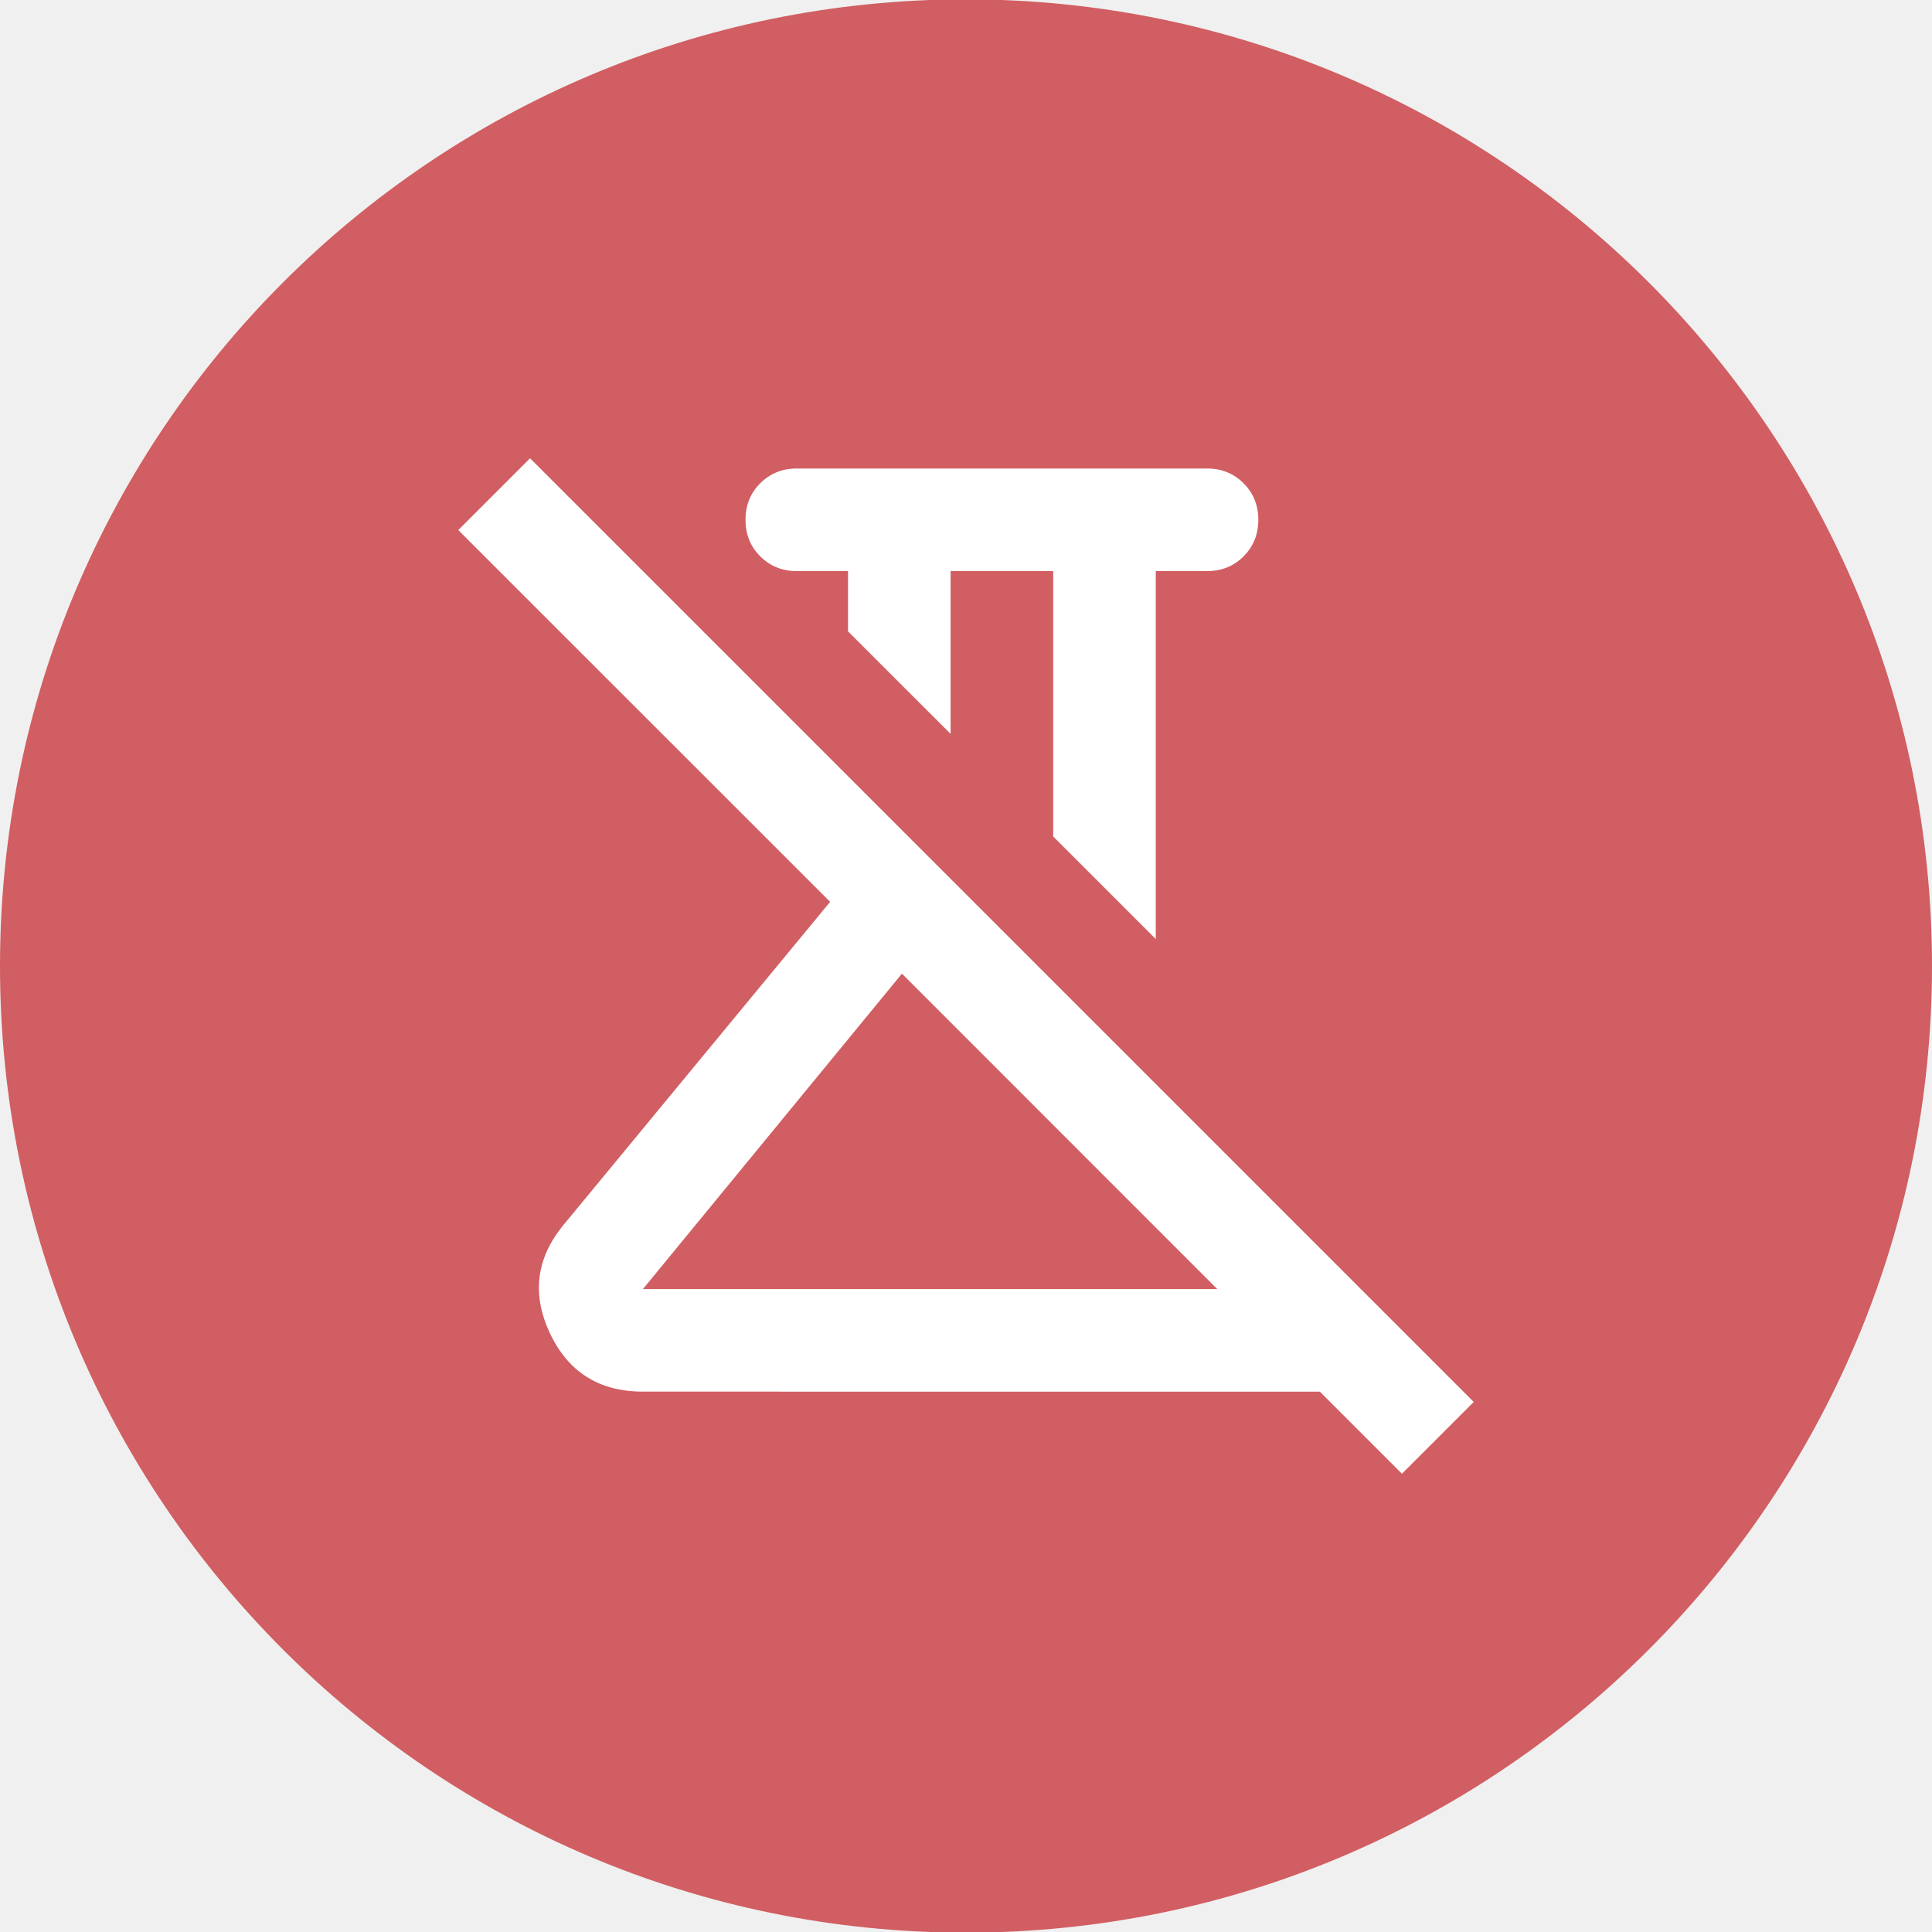
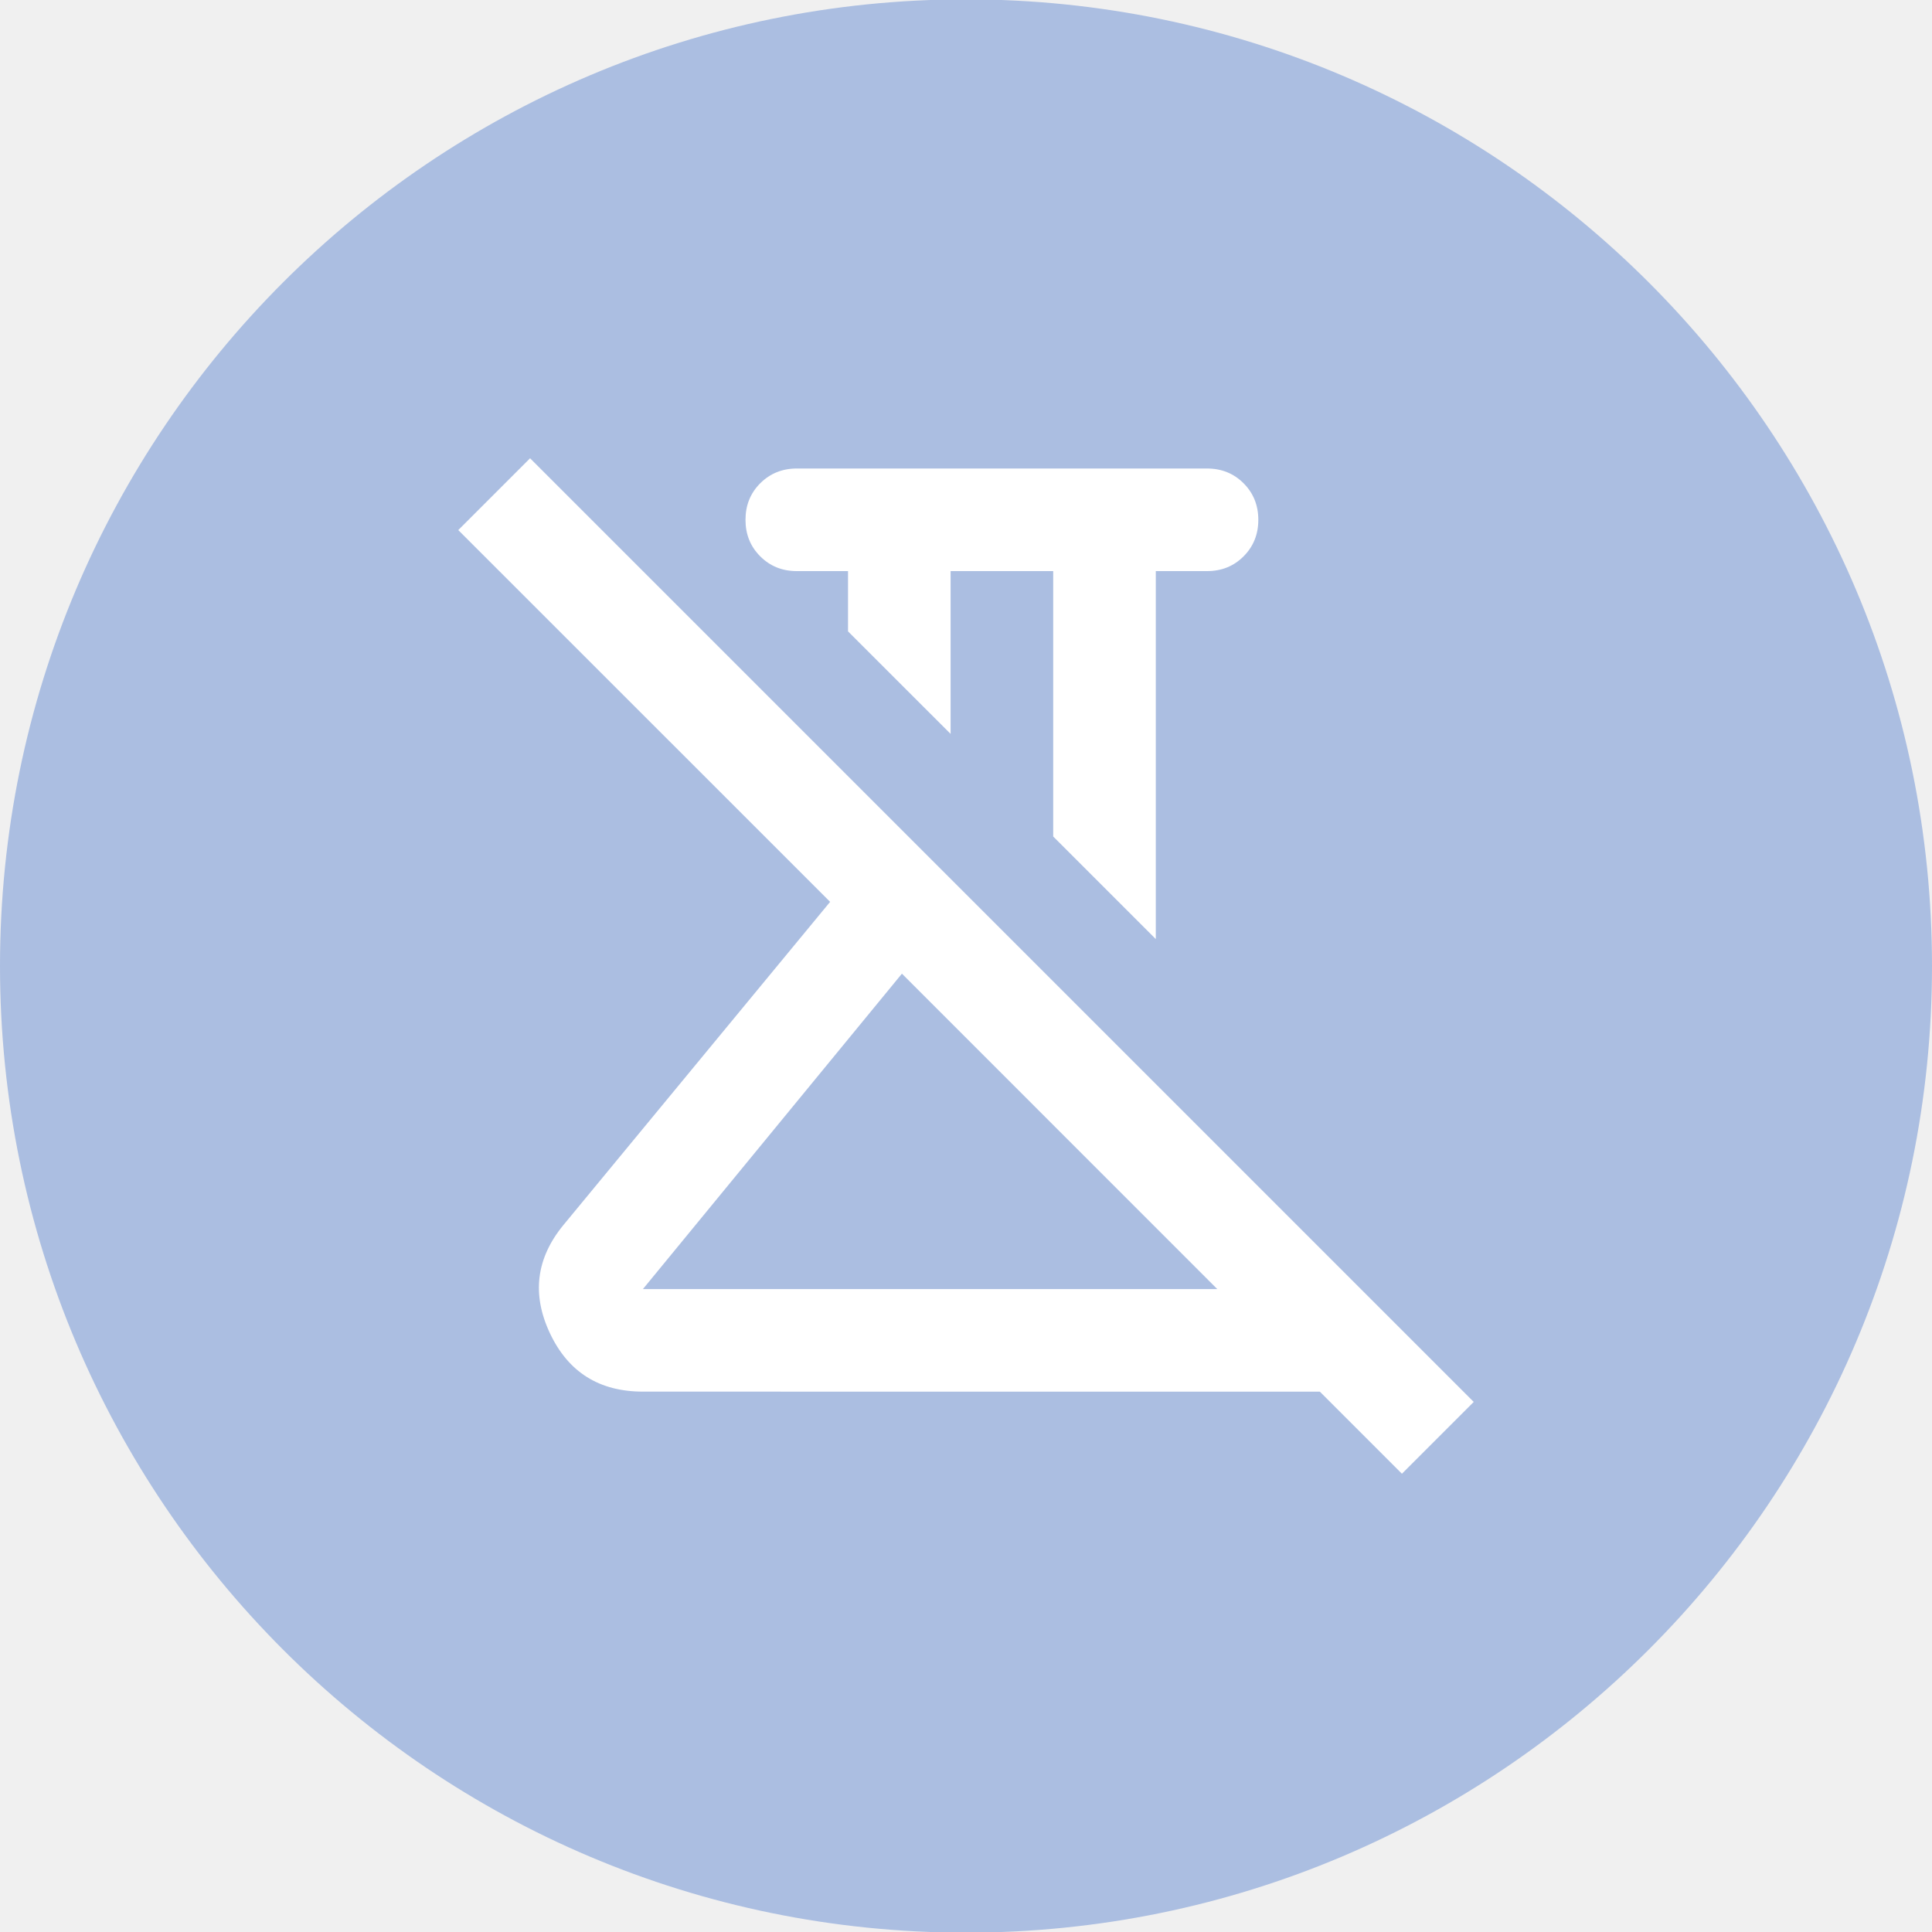
<svg xmlns="http://www.w3.org/2000/svg" width="300" height="300" shape-rendering="geometricPrecision" image-rendering="optimizeQuality" fill-rule="nonzero">
-   <path d="M300 150c0 82.87-67.23 150.1-150 150.1C67.13 300.1 0 232.87 0 150S67.14-.1 150-.1c82.77 0 150 67.23 150 150.1z" fill="#d15e62" />
+   <path d="M300 150c0 82.87-67.23 150.1-150 150.1C67.13 300.1 0 232.87 0 150S67.14-.1 150-.1c82.77 0 150 67.23 150 150.1z" fill="#abbee1" />
  <path d="M217.69 228.84l-12.74-12.74-105.12-.01c-6.77 0-11.58-3.01-14.43-9.05s-2.16-11.65 2.09-16.82l41.41-50.18-57.74-57.73 11.15-11.15 146.53 146.53-11.15 11.15zM99.83 200.17h89.19l-48.97-48.98-40.22 48.98zm79.64-54.35l-15.93-15.93V88.68h-15.93v25.28l-15.93-15.92v-9.36h-7.96c-2.25 0-4.14-.76-5.67-2.29s-2.29-3.42-2.29-5.67c0-2.26.76-4.15 2.29-5.68 1.53-1.52 3.42-2.29 5.67-2.29h63.71c2.26 0 4.15.77 5.67 2.29 1.53 1.53 2.29 3.42 2.29 5.68 0 2.25-.76 4.14-2.29 5.67-1.52 1.53-3.41 2.29-5.67 2.29h-7.96v57.14z" fill="#fff" />
</svg>
